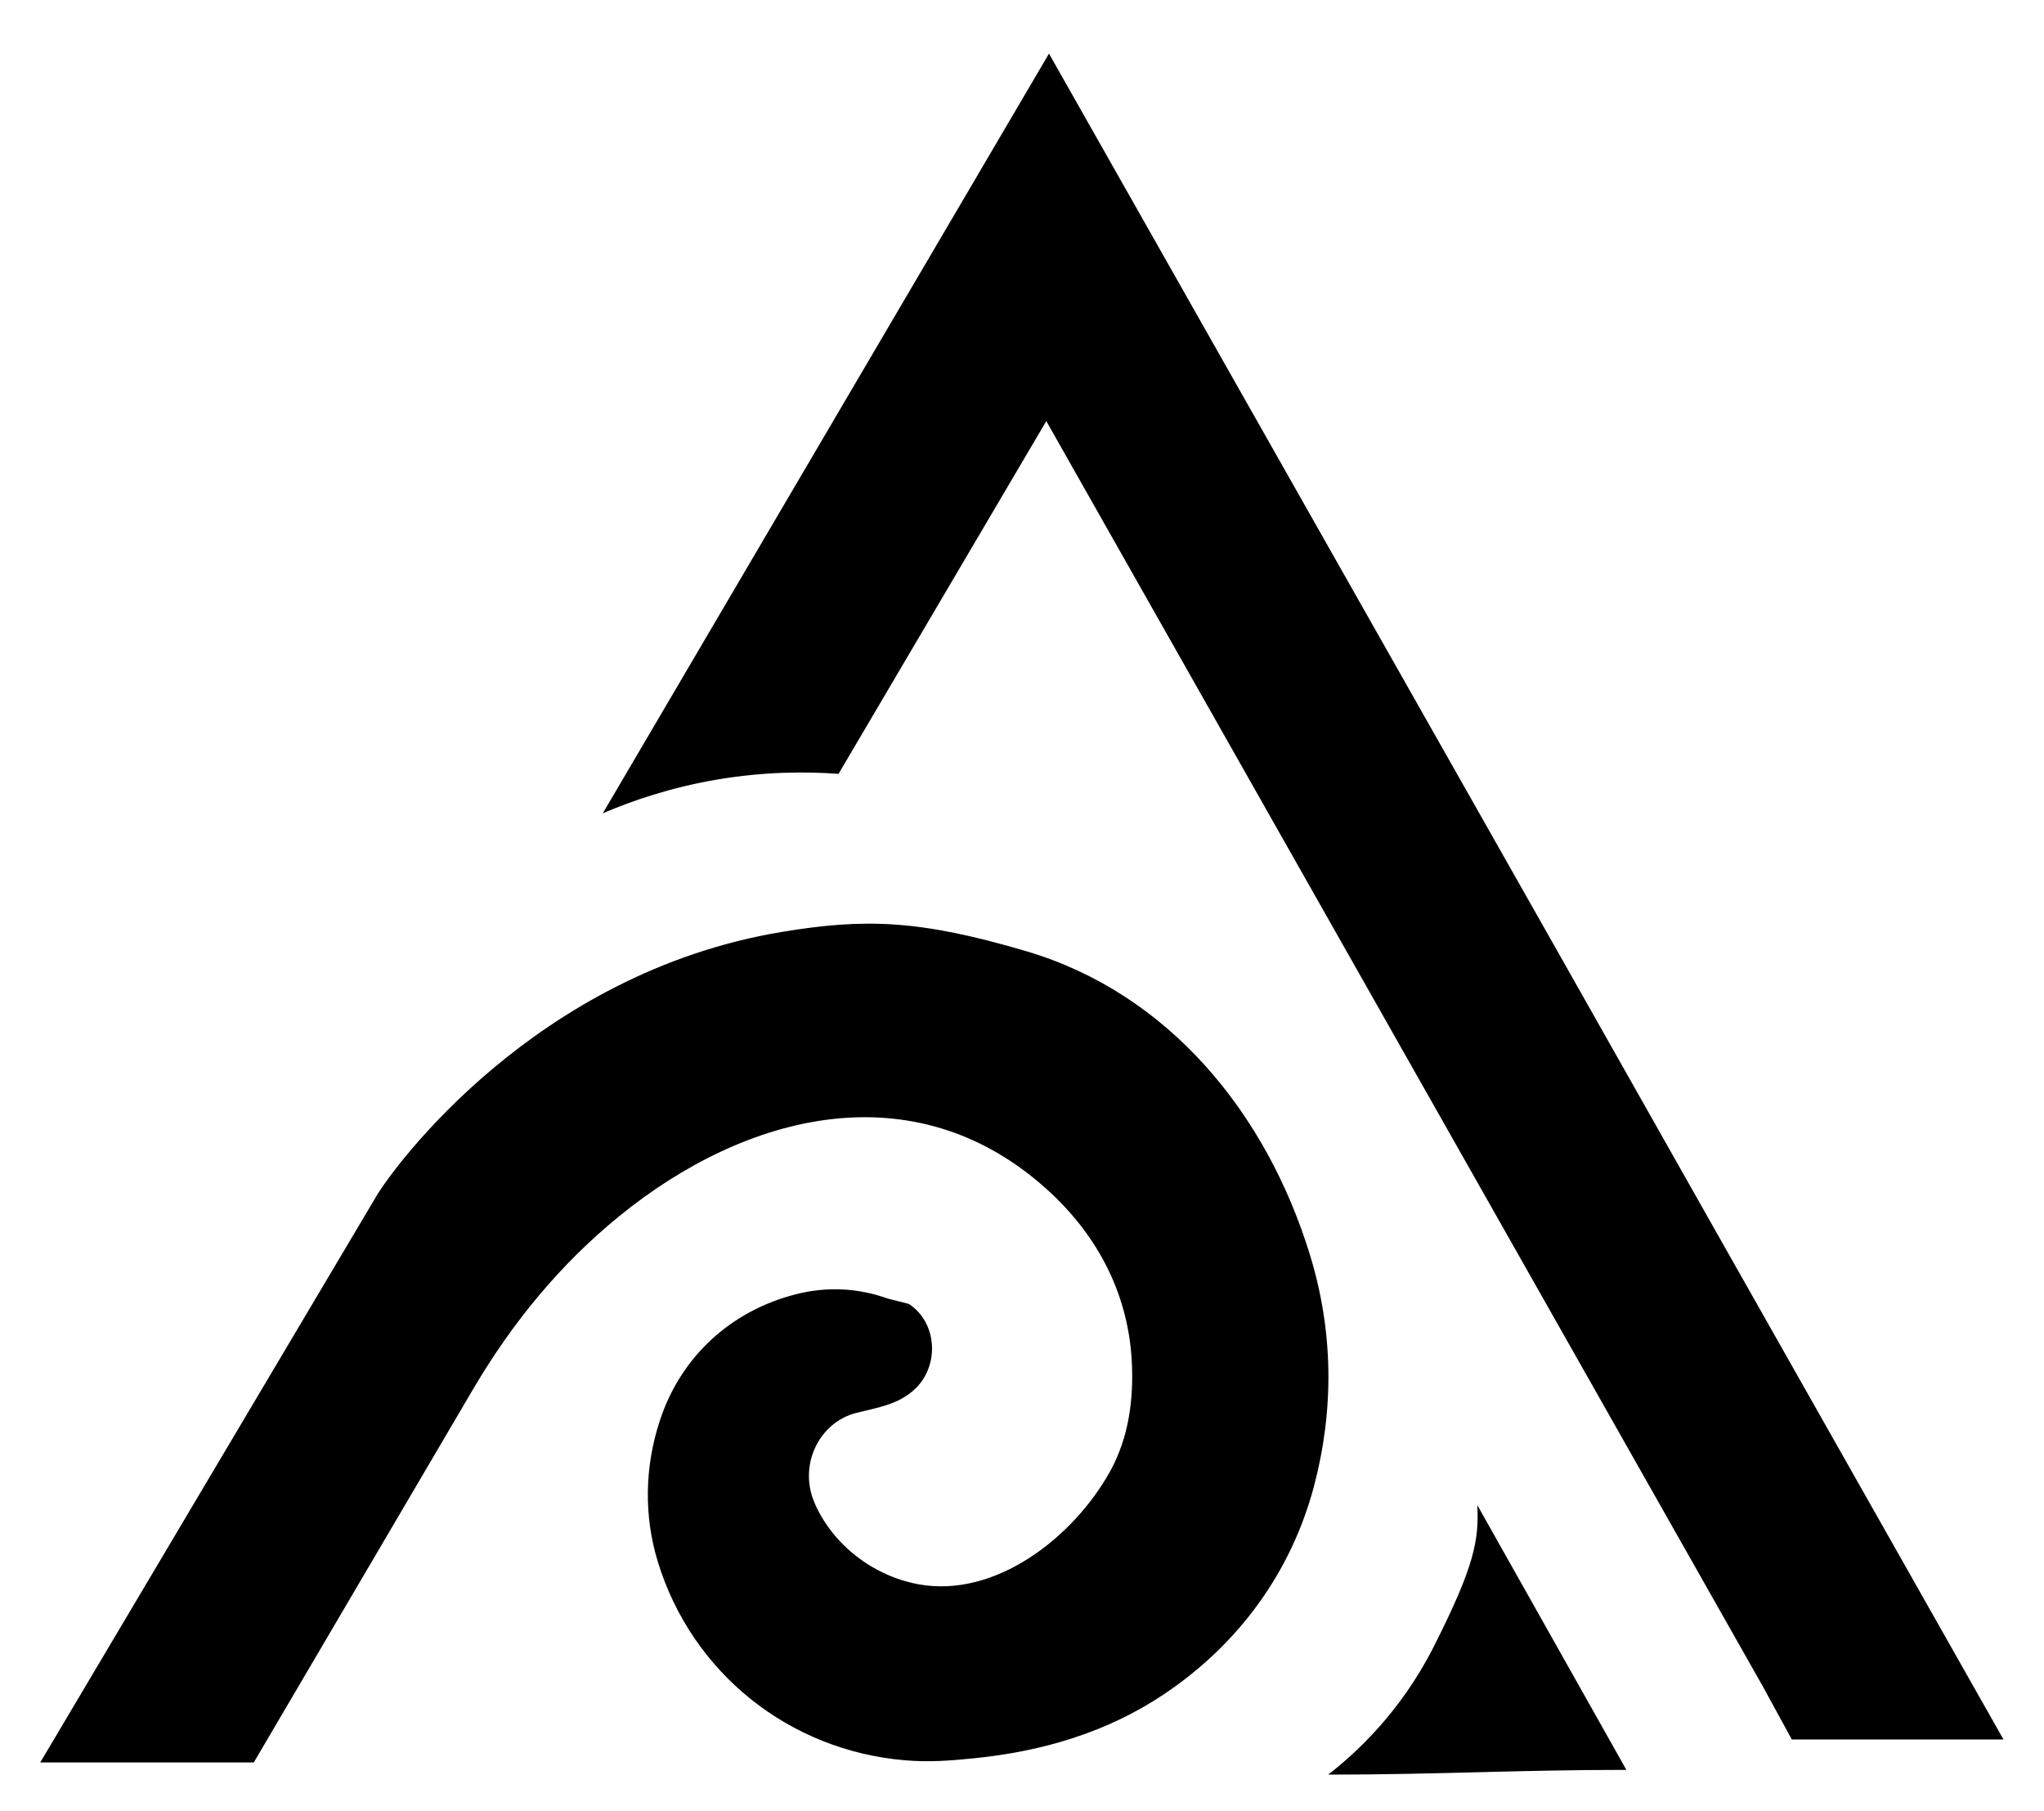
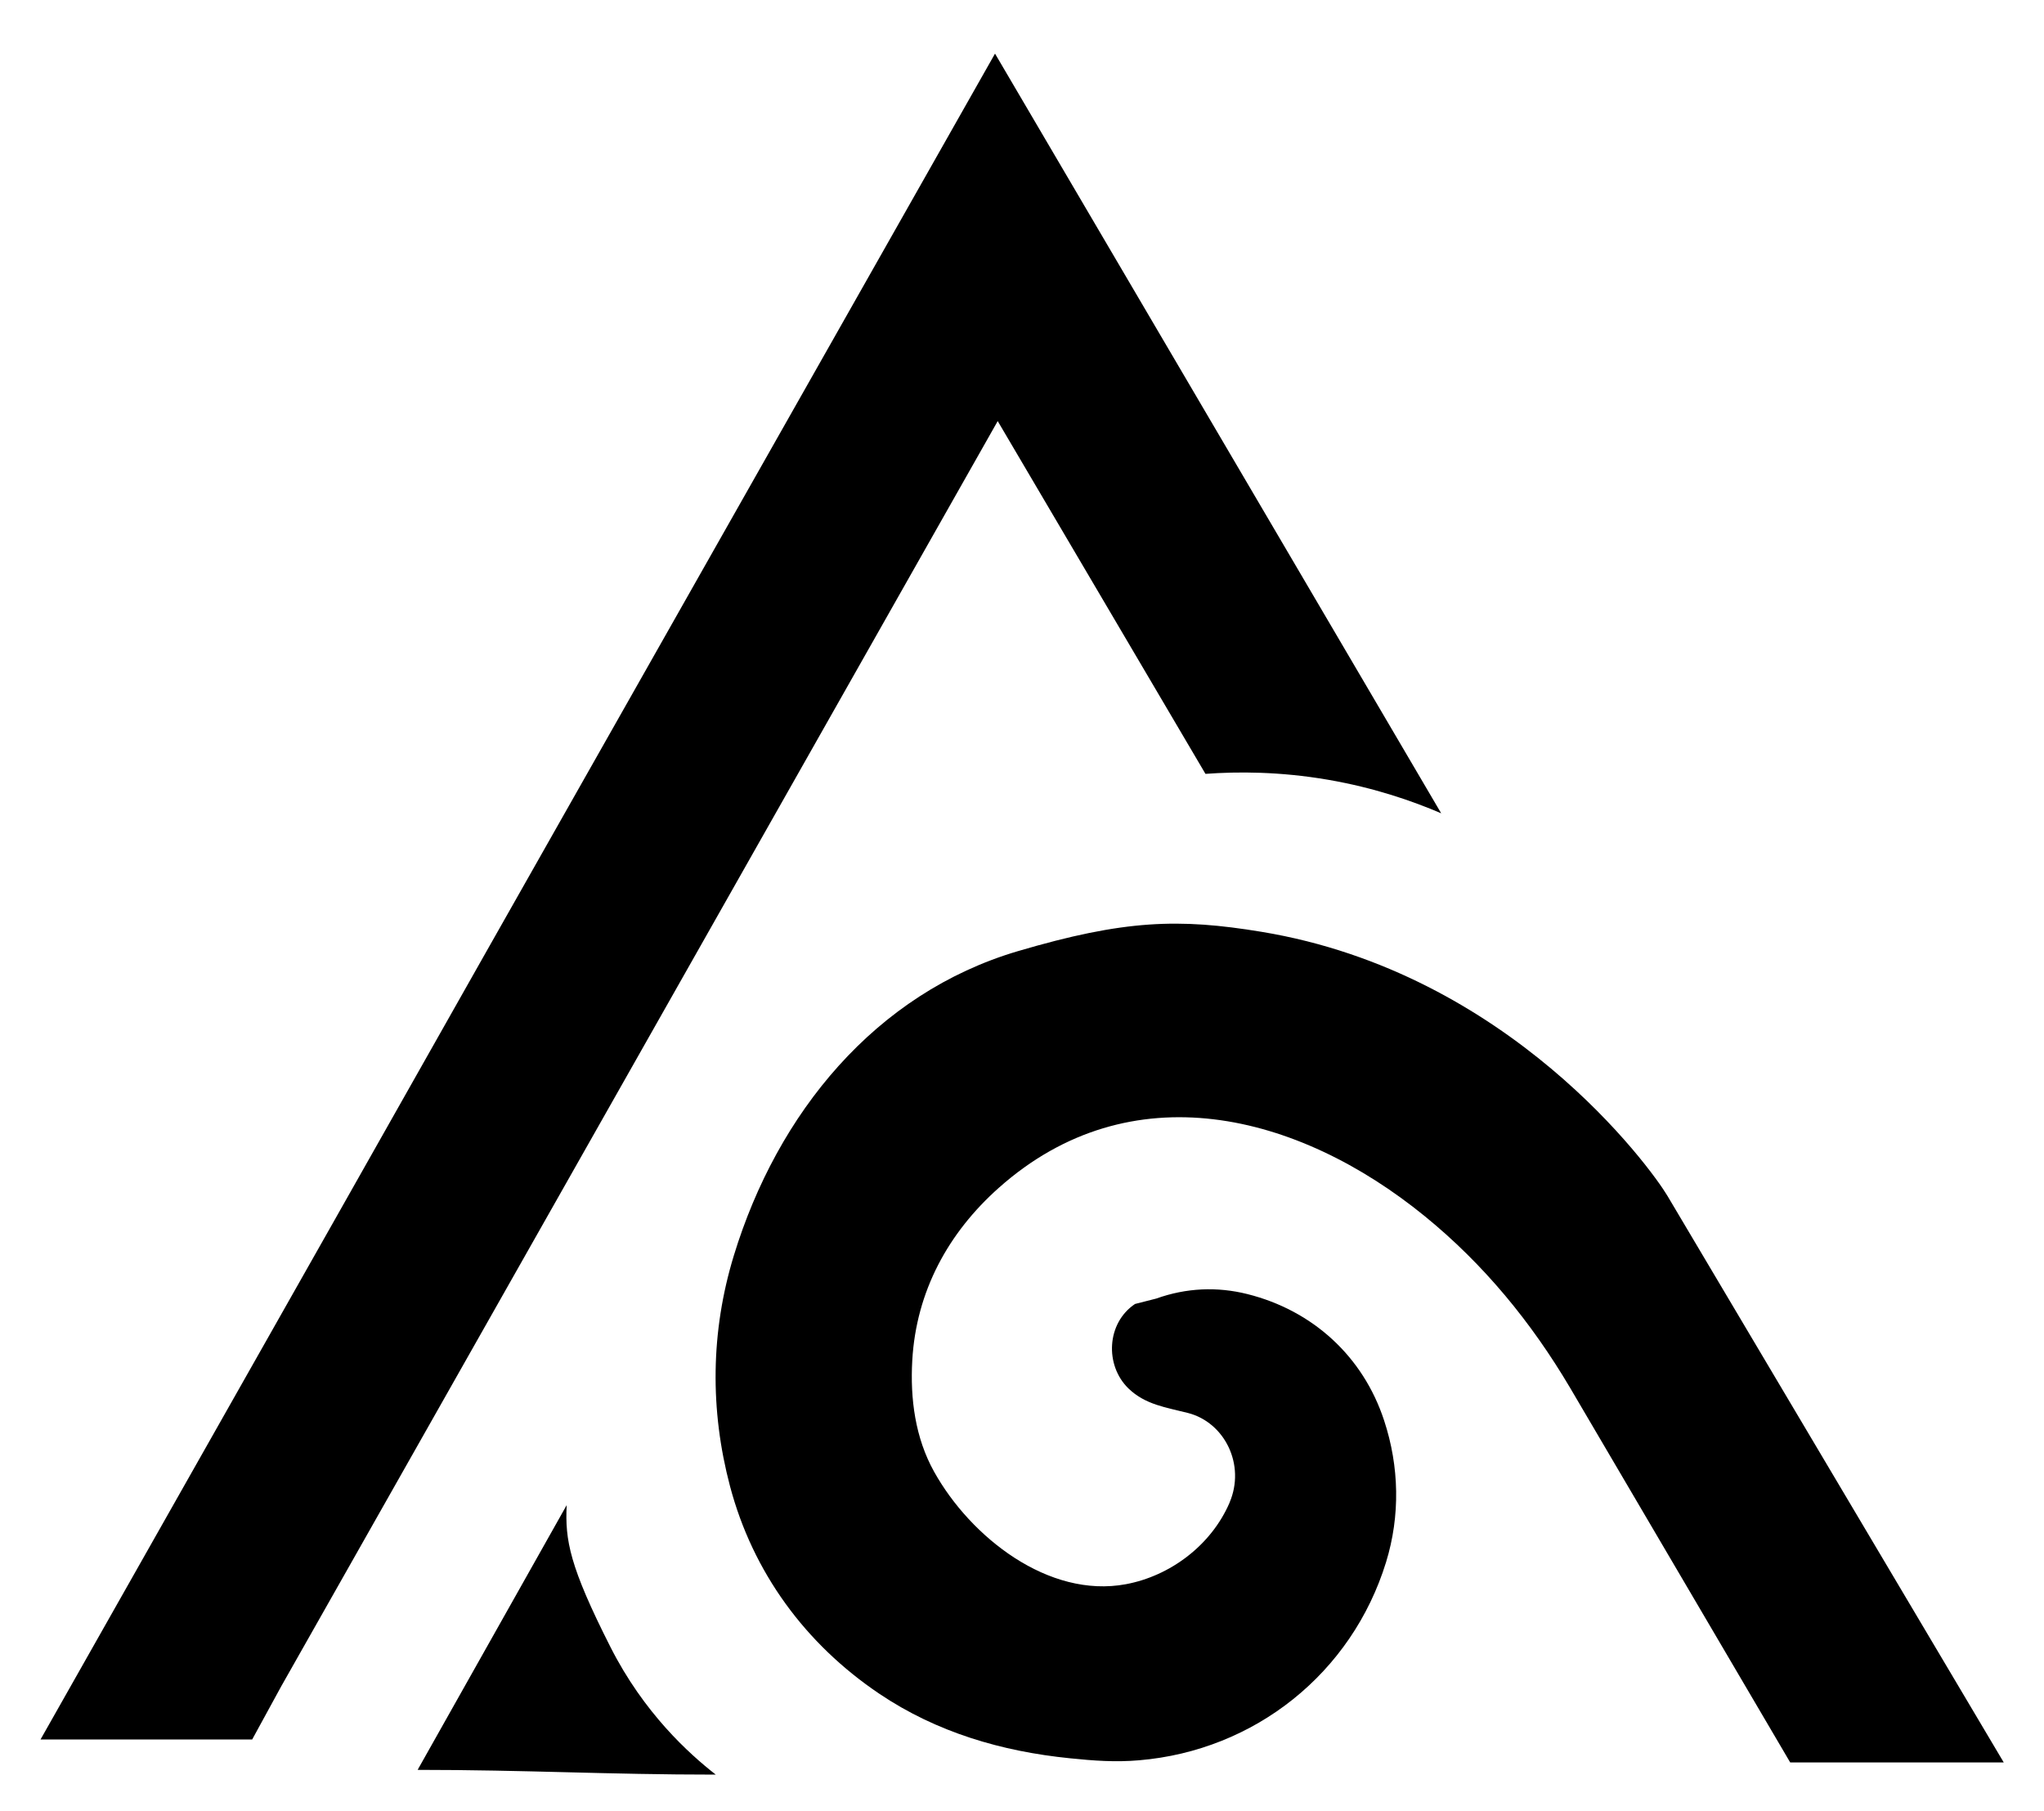
- <svg xmlns="http://www.w3.org/2000/svg" viewBox="-706 308 228 202">
-   <g fill="#000" stroke="none" transform="scale(-1,1)">
+ <svg xmlns="http://www.w3.org/2000/svg" viewBox="478 308 228 202">
+   <g fill="#000" stroke="none">
    <path d="M615.16,475.6c-2.05,4.77-6.63,8.19-11.57,9.11-8.62,1.61-17.32-5.24-21.39-12.54-2.12-3.8-2.68-8.16-2.44-12.42.44-7.72,4.02-14.25,9.67-19.27,14.66-13.03,33.31-8.38,47.51,3.19,6.59,5.37,11.87,11.82,16.19,19.12l24.56,41.8h23.82s-37.52-63.21-37.52-63.21c-1.86-3.12-17.62-24.88-45.27-29.44-9.2-1.52-15.3-1.35-27.19,2.16-15.9,4.7-26.82,18.08-31.67,33.94-2.6,8.5-2.68,17.23-.43,25.74,2.54,9.58,8.39,17.59,16.67,23.16,6.38,4.29,13.62,6.42,21.27,7.19,2.64.27,5.06.45,7.7.22,12.89-1.09,23.72-9.71,27.54-22.1,1.59-5.17,1.48-10.66-.22-15.81-2.35-7.16-7.98-12.27-15.24-14.09-3.38-.85-6.83-.7-10.18.5l-2.36.6c-3.19,2.13-3.39,6.84-.74,9.42,1.89,1.83,4.23,2.12,6.64,2.74,4.1,1.05,6.45,5.78,4.64,10Z" />
    <path d="M612.47,394.33l-23.18-39.36-79.92,141.13-3.24,5.93h-23.61s32.5-57.41,32.5-57.41l17.35-30.69,56.62-99.95,49.77,84.74s-1.12-1.97,0,0c-3.19-1.37-7.45-2.85-12.61-3.74-5.41-.93-10.11-.92-13.68-.66Z" />
    <path d="M524.59,505.41l16.62-29.52c-.19,3.92.32,6.82,4.88,15.82,3.72,7.35,8.75,11.9,11.75,14.24-12.08,0-21.17-.53-33.25-.53Z" />
  </g>
</svg>
